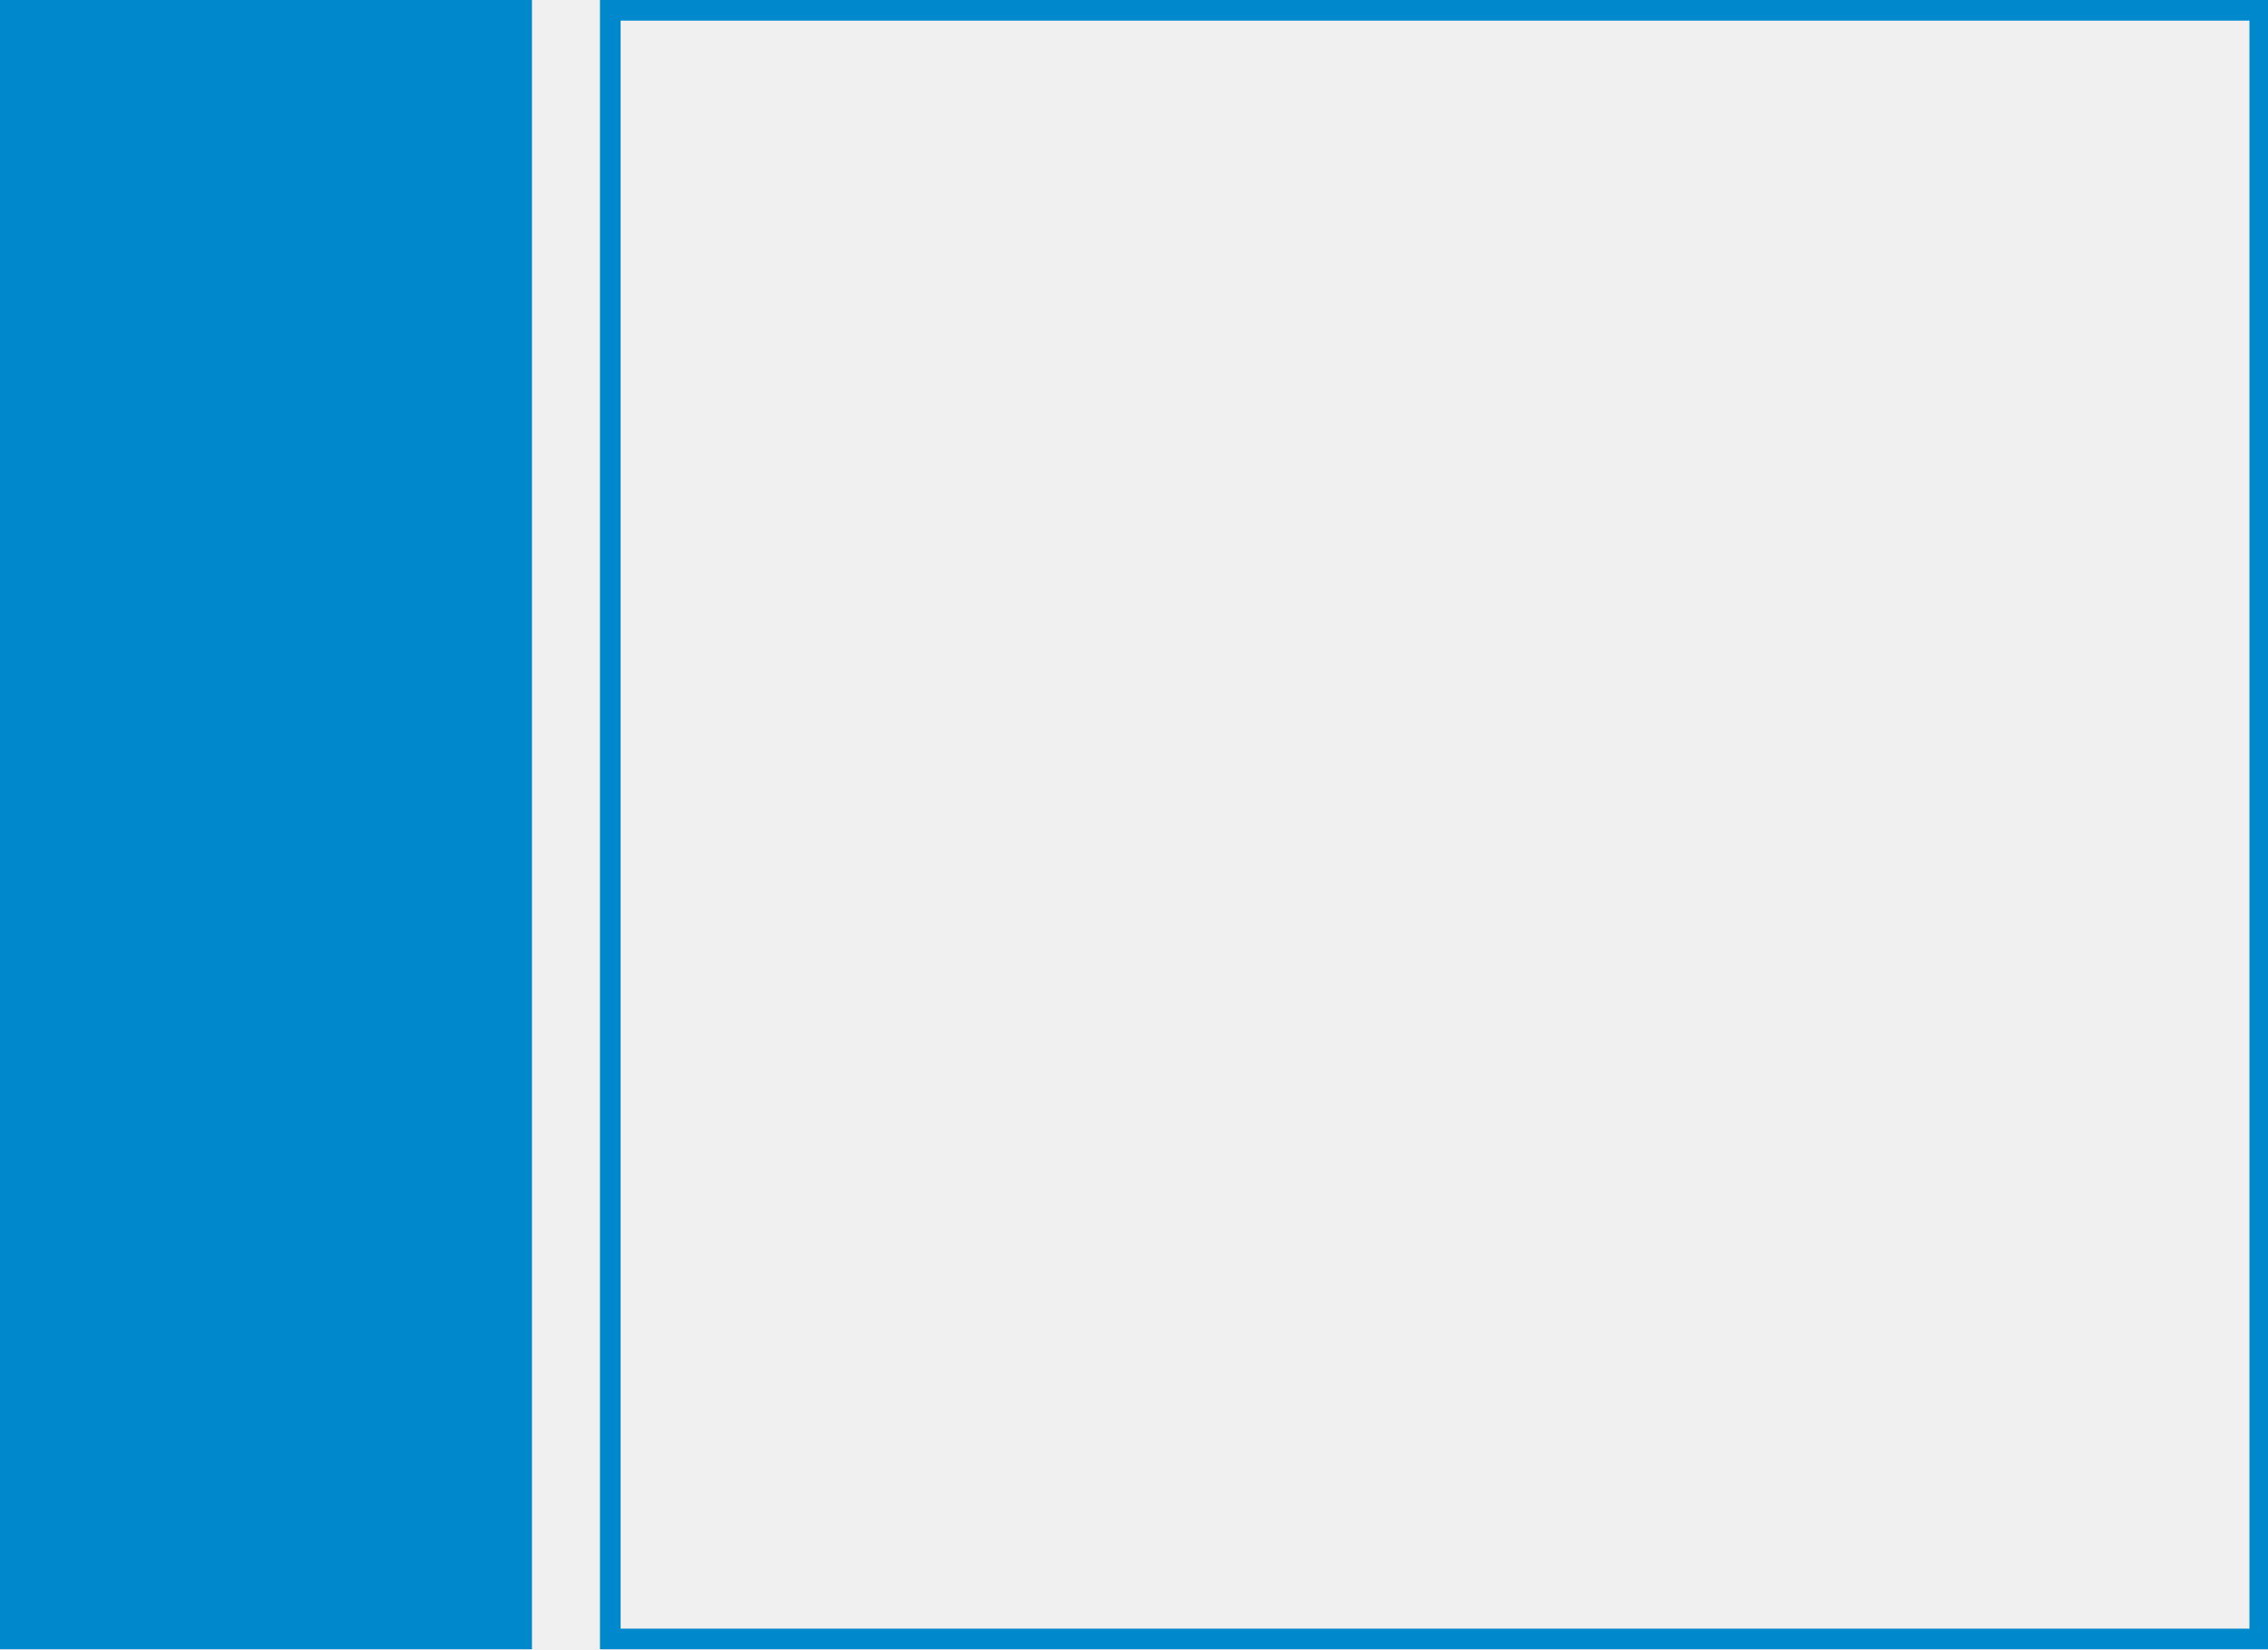
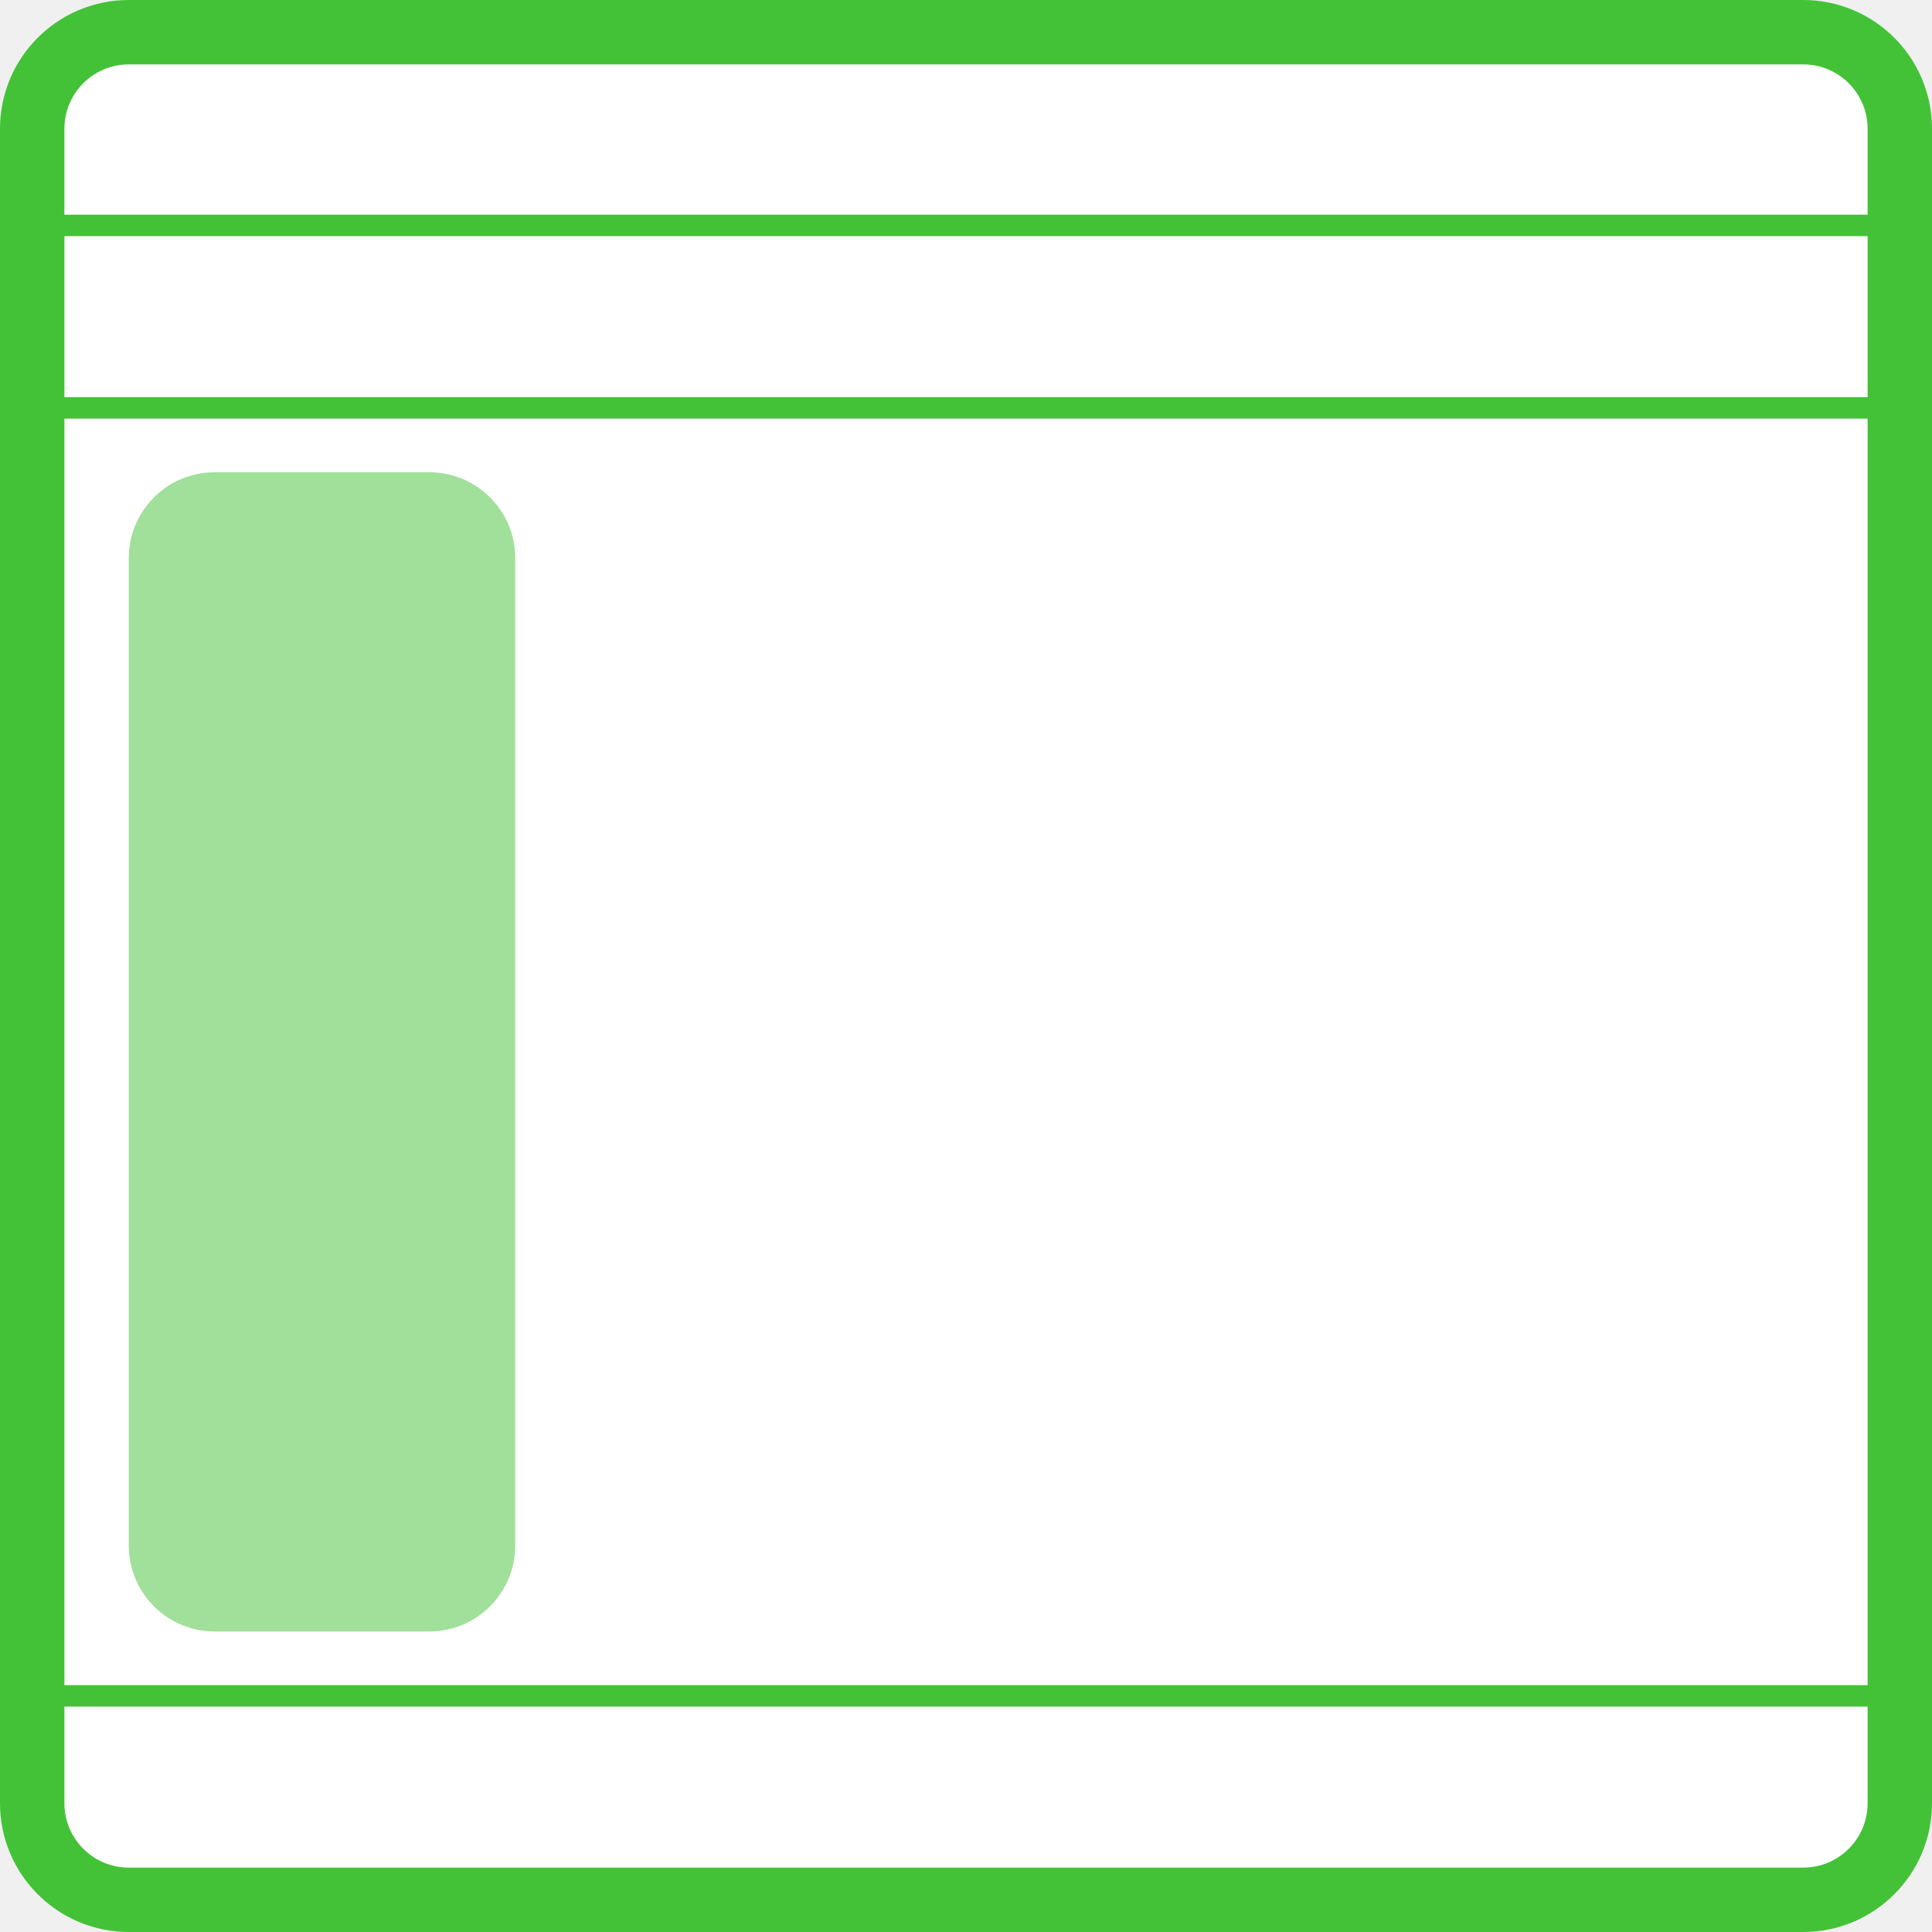
- <svg xmlns="http://www.w3.org/2000/svg" version="1.1" id="Layer_1" x="0px" y="0px" viewBox="0 0 110 80" enable-background="new 0 0 110 80" xml:space="preserve">
-   <rect x="0.5" y="0.4" fill="#0088CC" stroke="#0088CC" stroke-miterlimit="10" width="24.8" height="79.1" />
-   <rect x="29.6" y="0.5" fill="none" stroke="#0088CC" stroke-miterlimit="10" width="80" height="79" />
+ <svg xmlns="http://www.w3.org/2000/svg" width="90" height="90" viewBox="0 0 90 90" fill="none">
+   <rect x="1.5" y="1.5" width="87" height="87" rx="4.5" fill="white" stroke="#43C237" stroke-width="3" />
+   <path d="M2 10.5H88" stroke="#43C237" />
+   <path d="M2 19H88" stroke="#43C237" />
+   <path d="M2 79H88" stroke="#43C237" />
+   <rect x="6" y="22" width="18" height="54" rx="4" fill="#43C237" fill-opacity="0.5" />
</svg>
